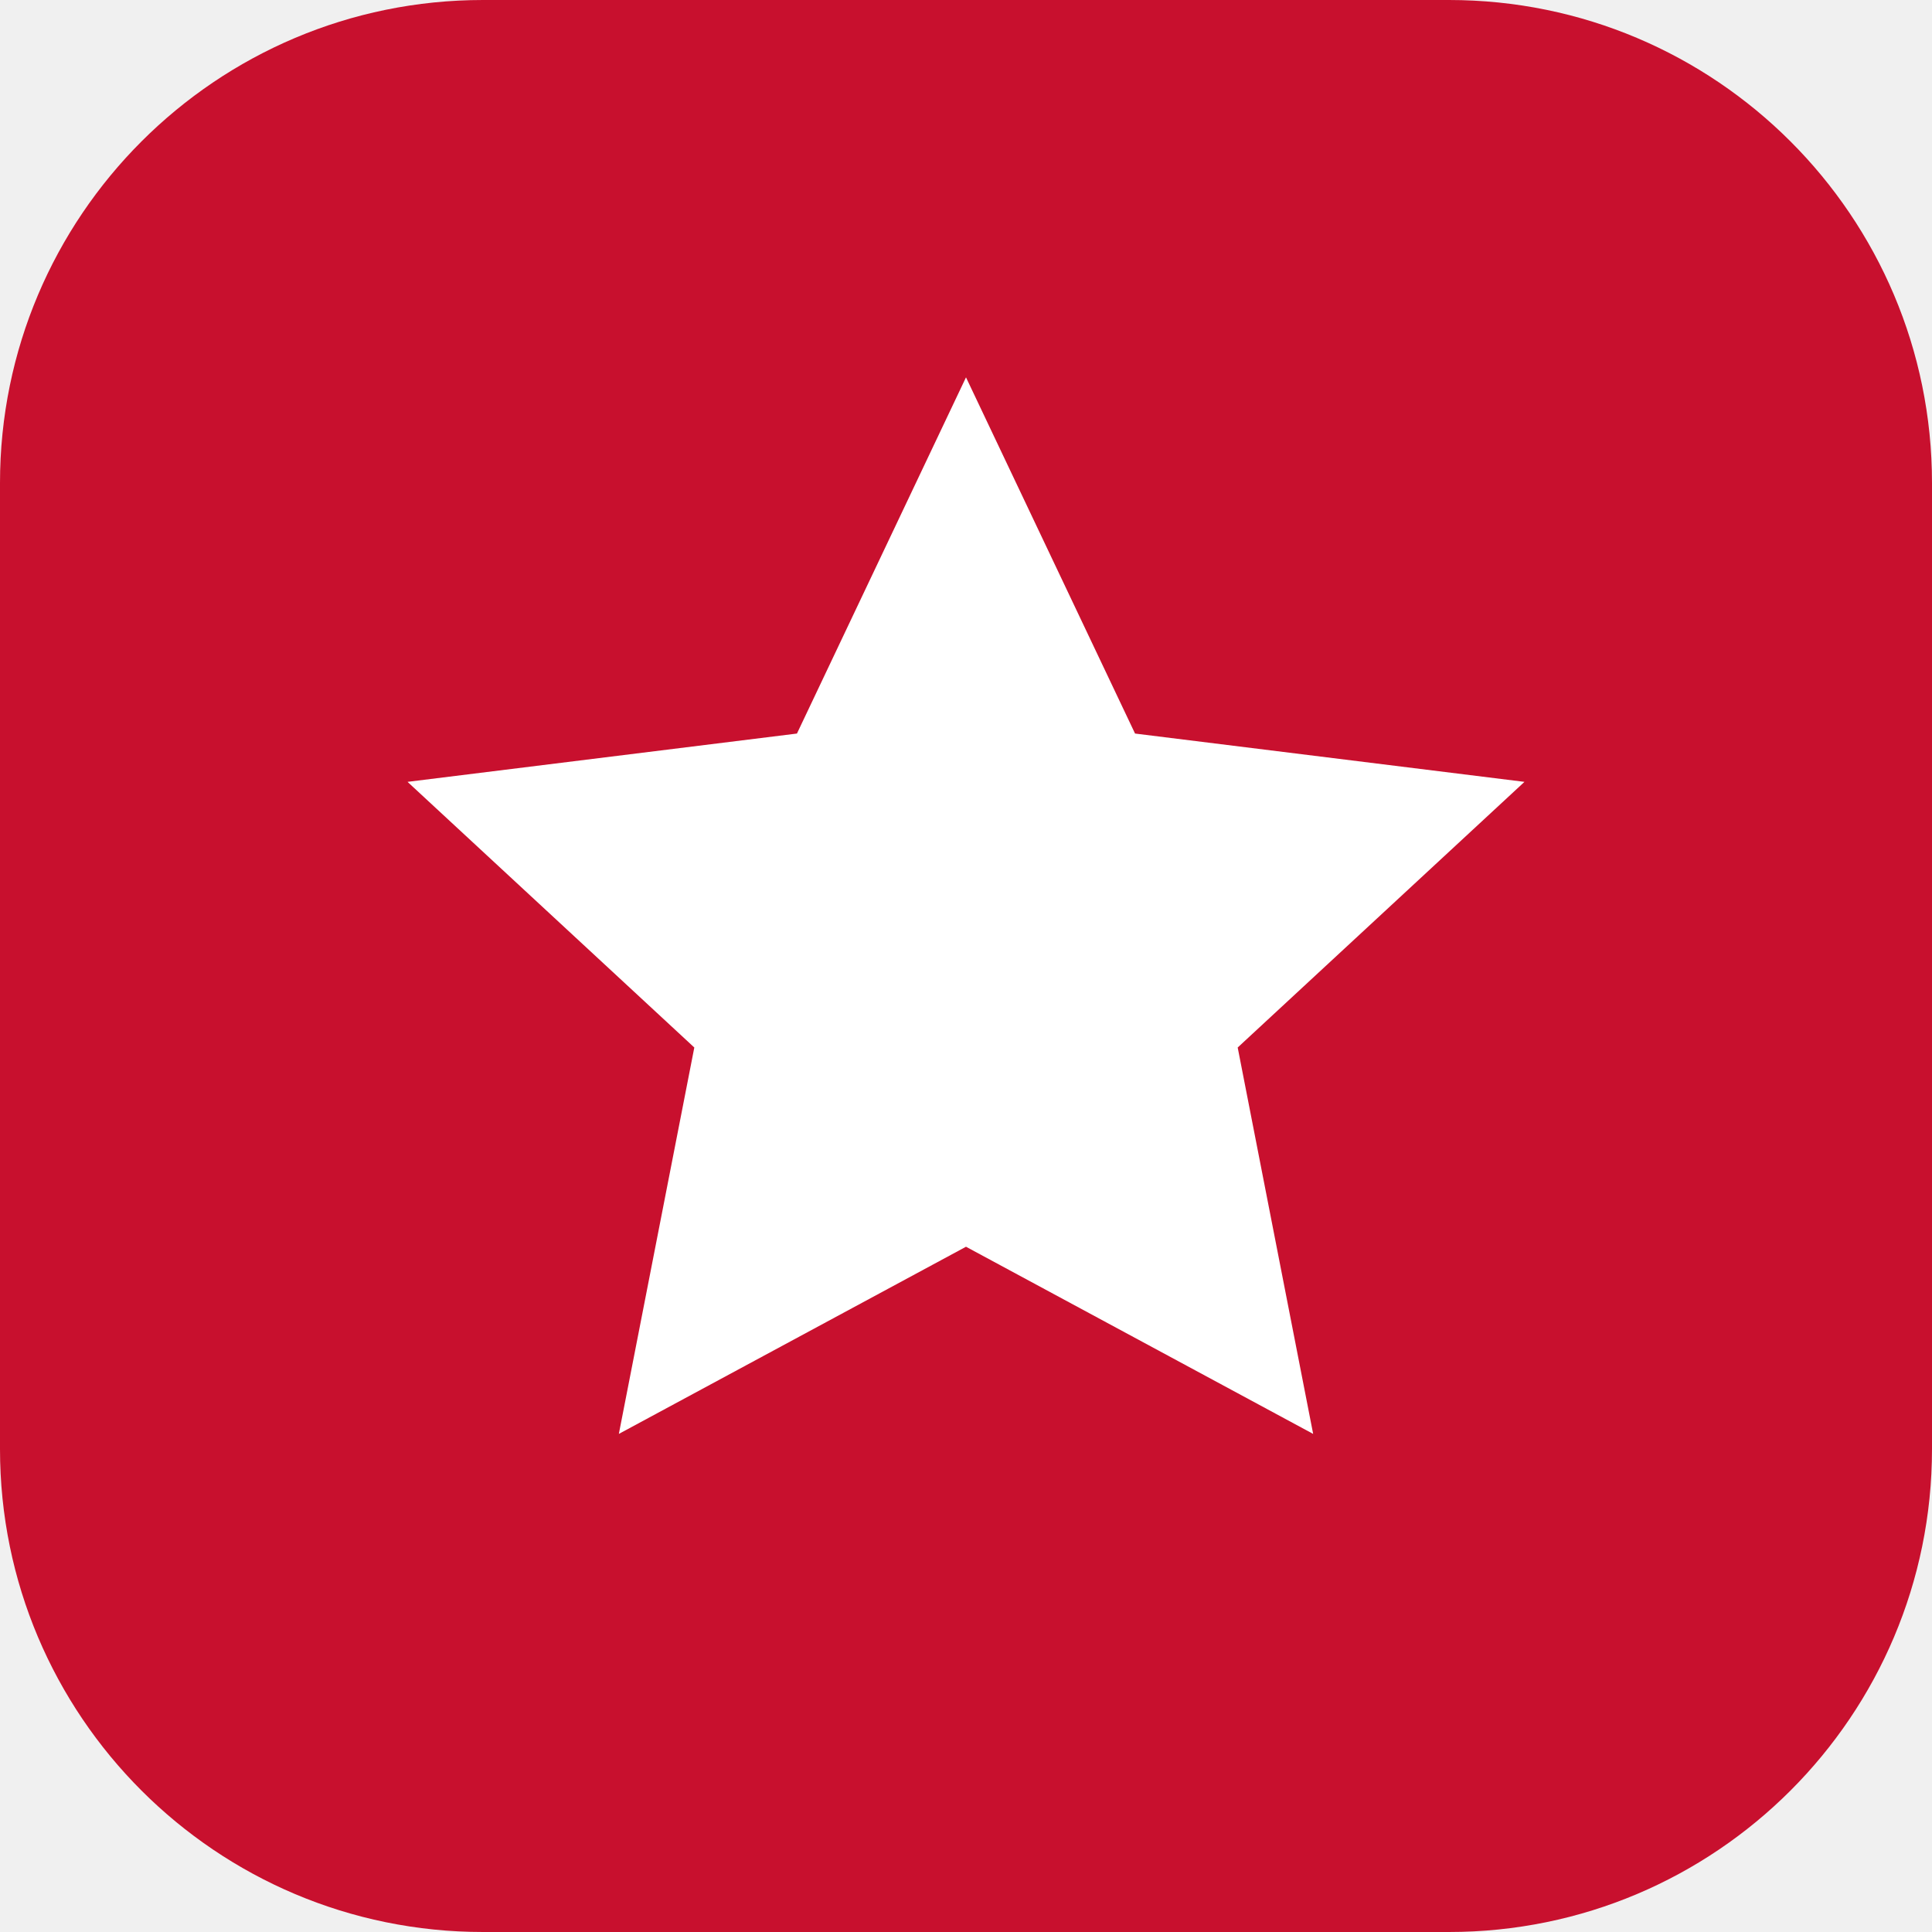
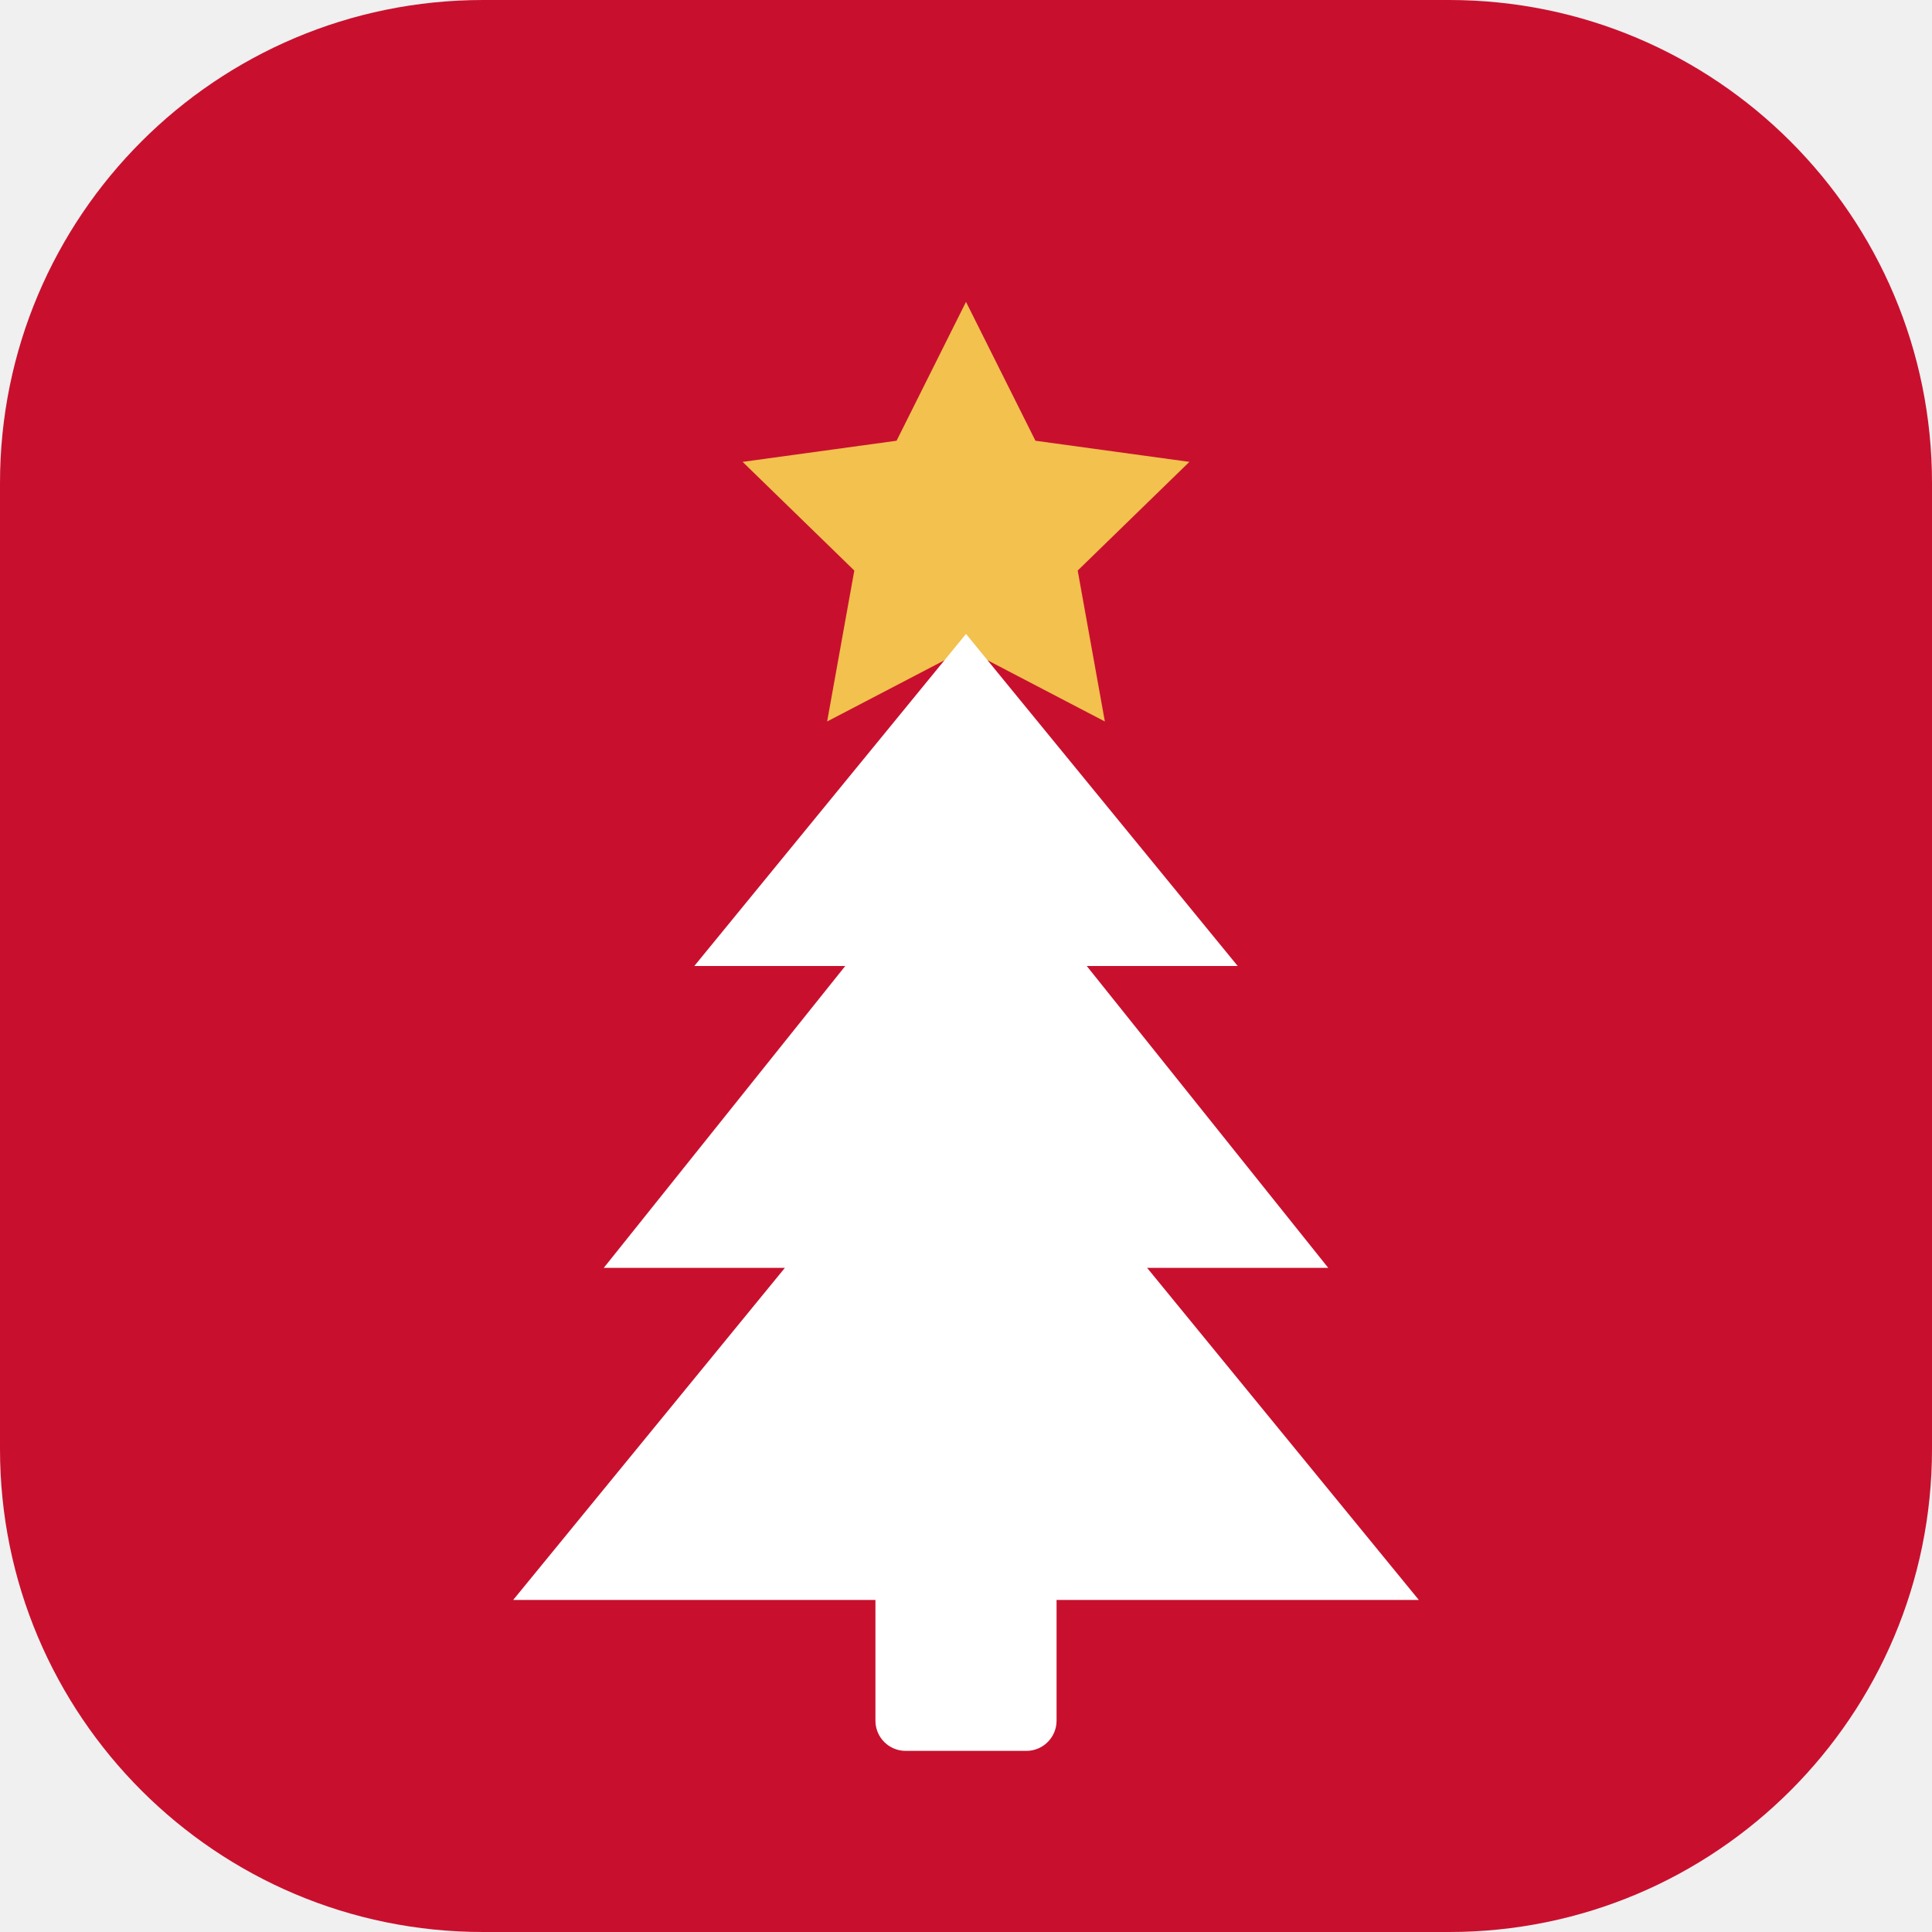
<svg xmlns="http://www.w3.org/2000/svg" viewBox="0 0 64 64">
  <rect width="64" height="64" rx="16" fill="#C8102E" />
-   <path d="M32 12.5l5.6 11.8 12.9 1.6-9.5 8.8 2.5 12.8L32 41.3l-11.5 6.2 2.5-12.8-9.5-8.8 12.9-1.6z" fill="#fff" />
+   <path d="M32 10l2.3 4.6 5.1.7-3.7 3.6.9 5-4.6-2.4-4.6 2.4.9-5-3.7-3.6 5.1-.7z" fill="#F2C14E" />
+   <path d="M32 21l9 11h-5l8 10h-6l9 11H17l9-11h-6l8-10h-5z" fill="#fff" />
+   <rect x="29" y="52" width="6" height="6" rx="1" fill="#fff" />
</svg>
